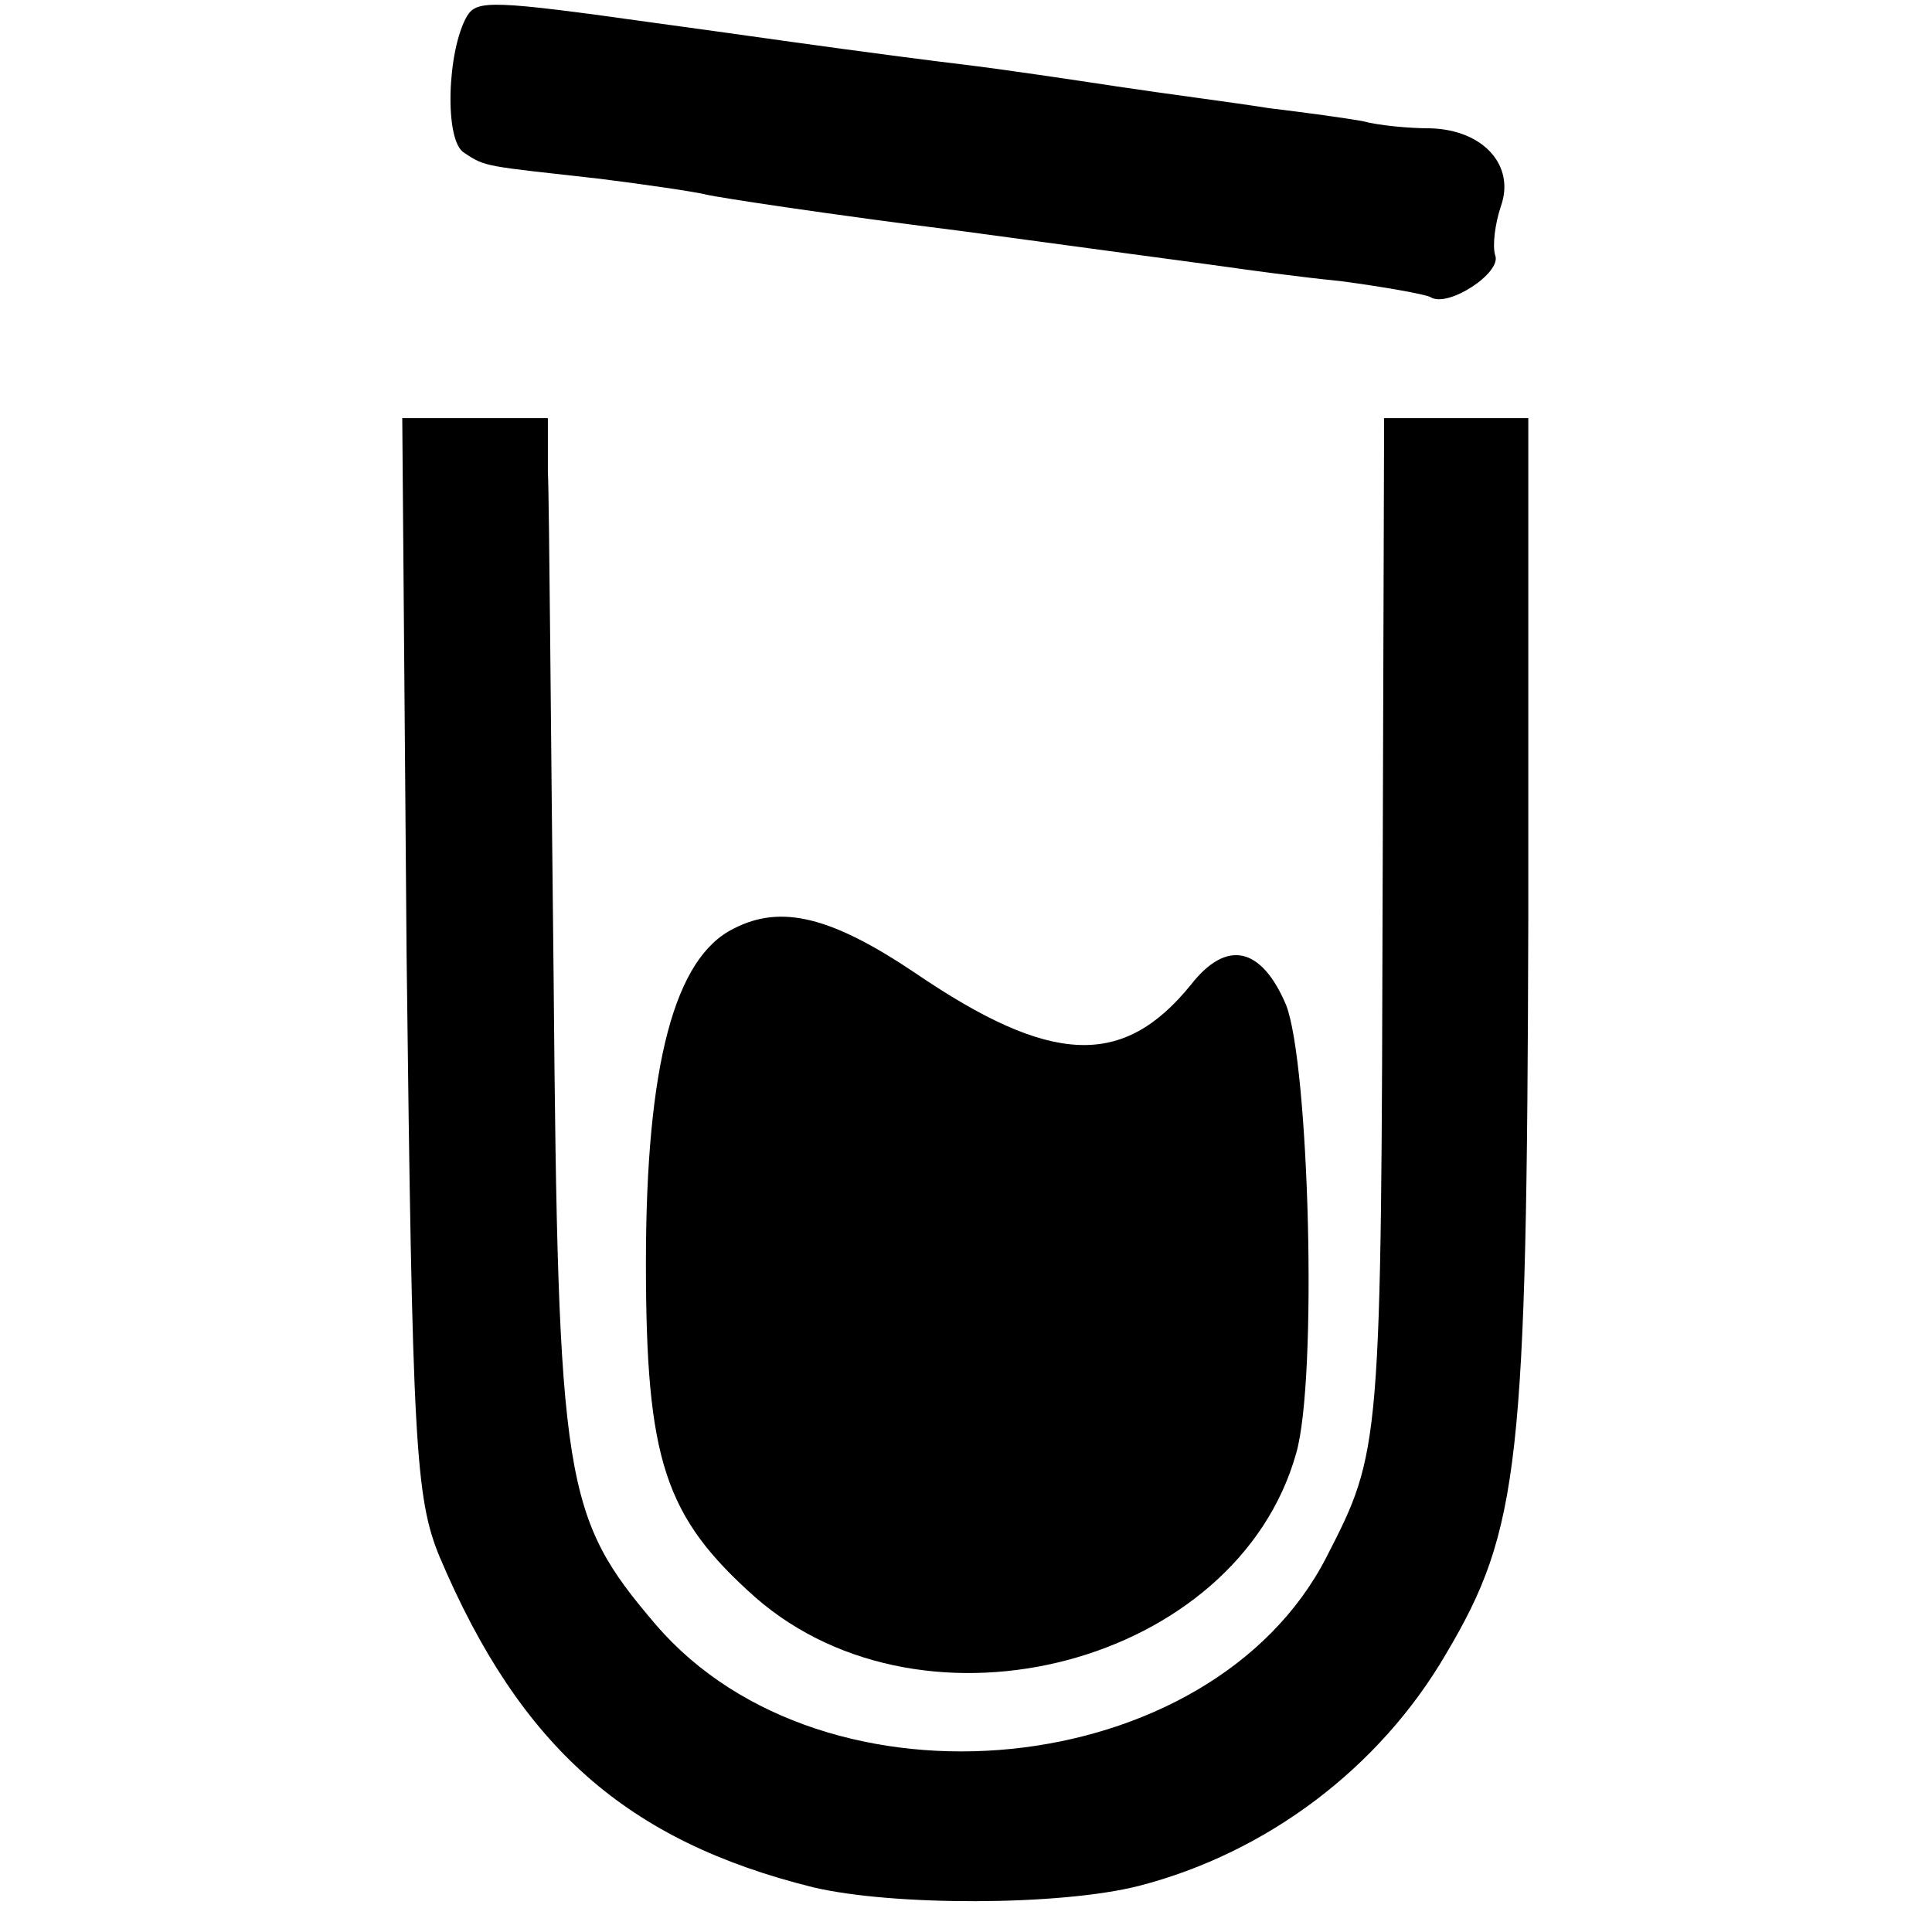
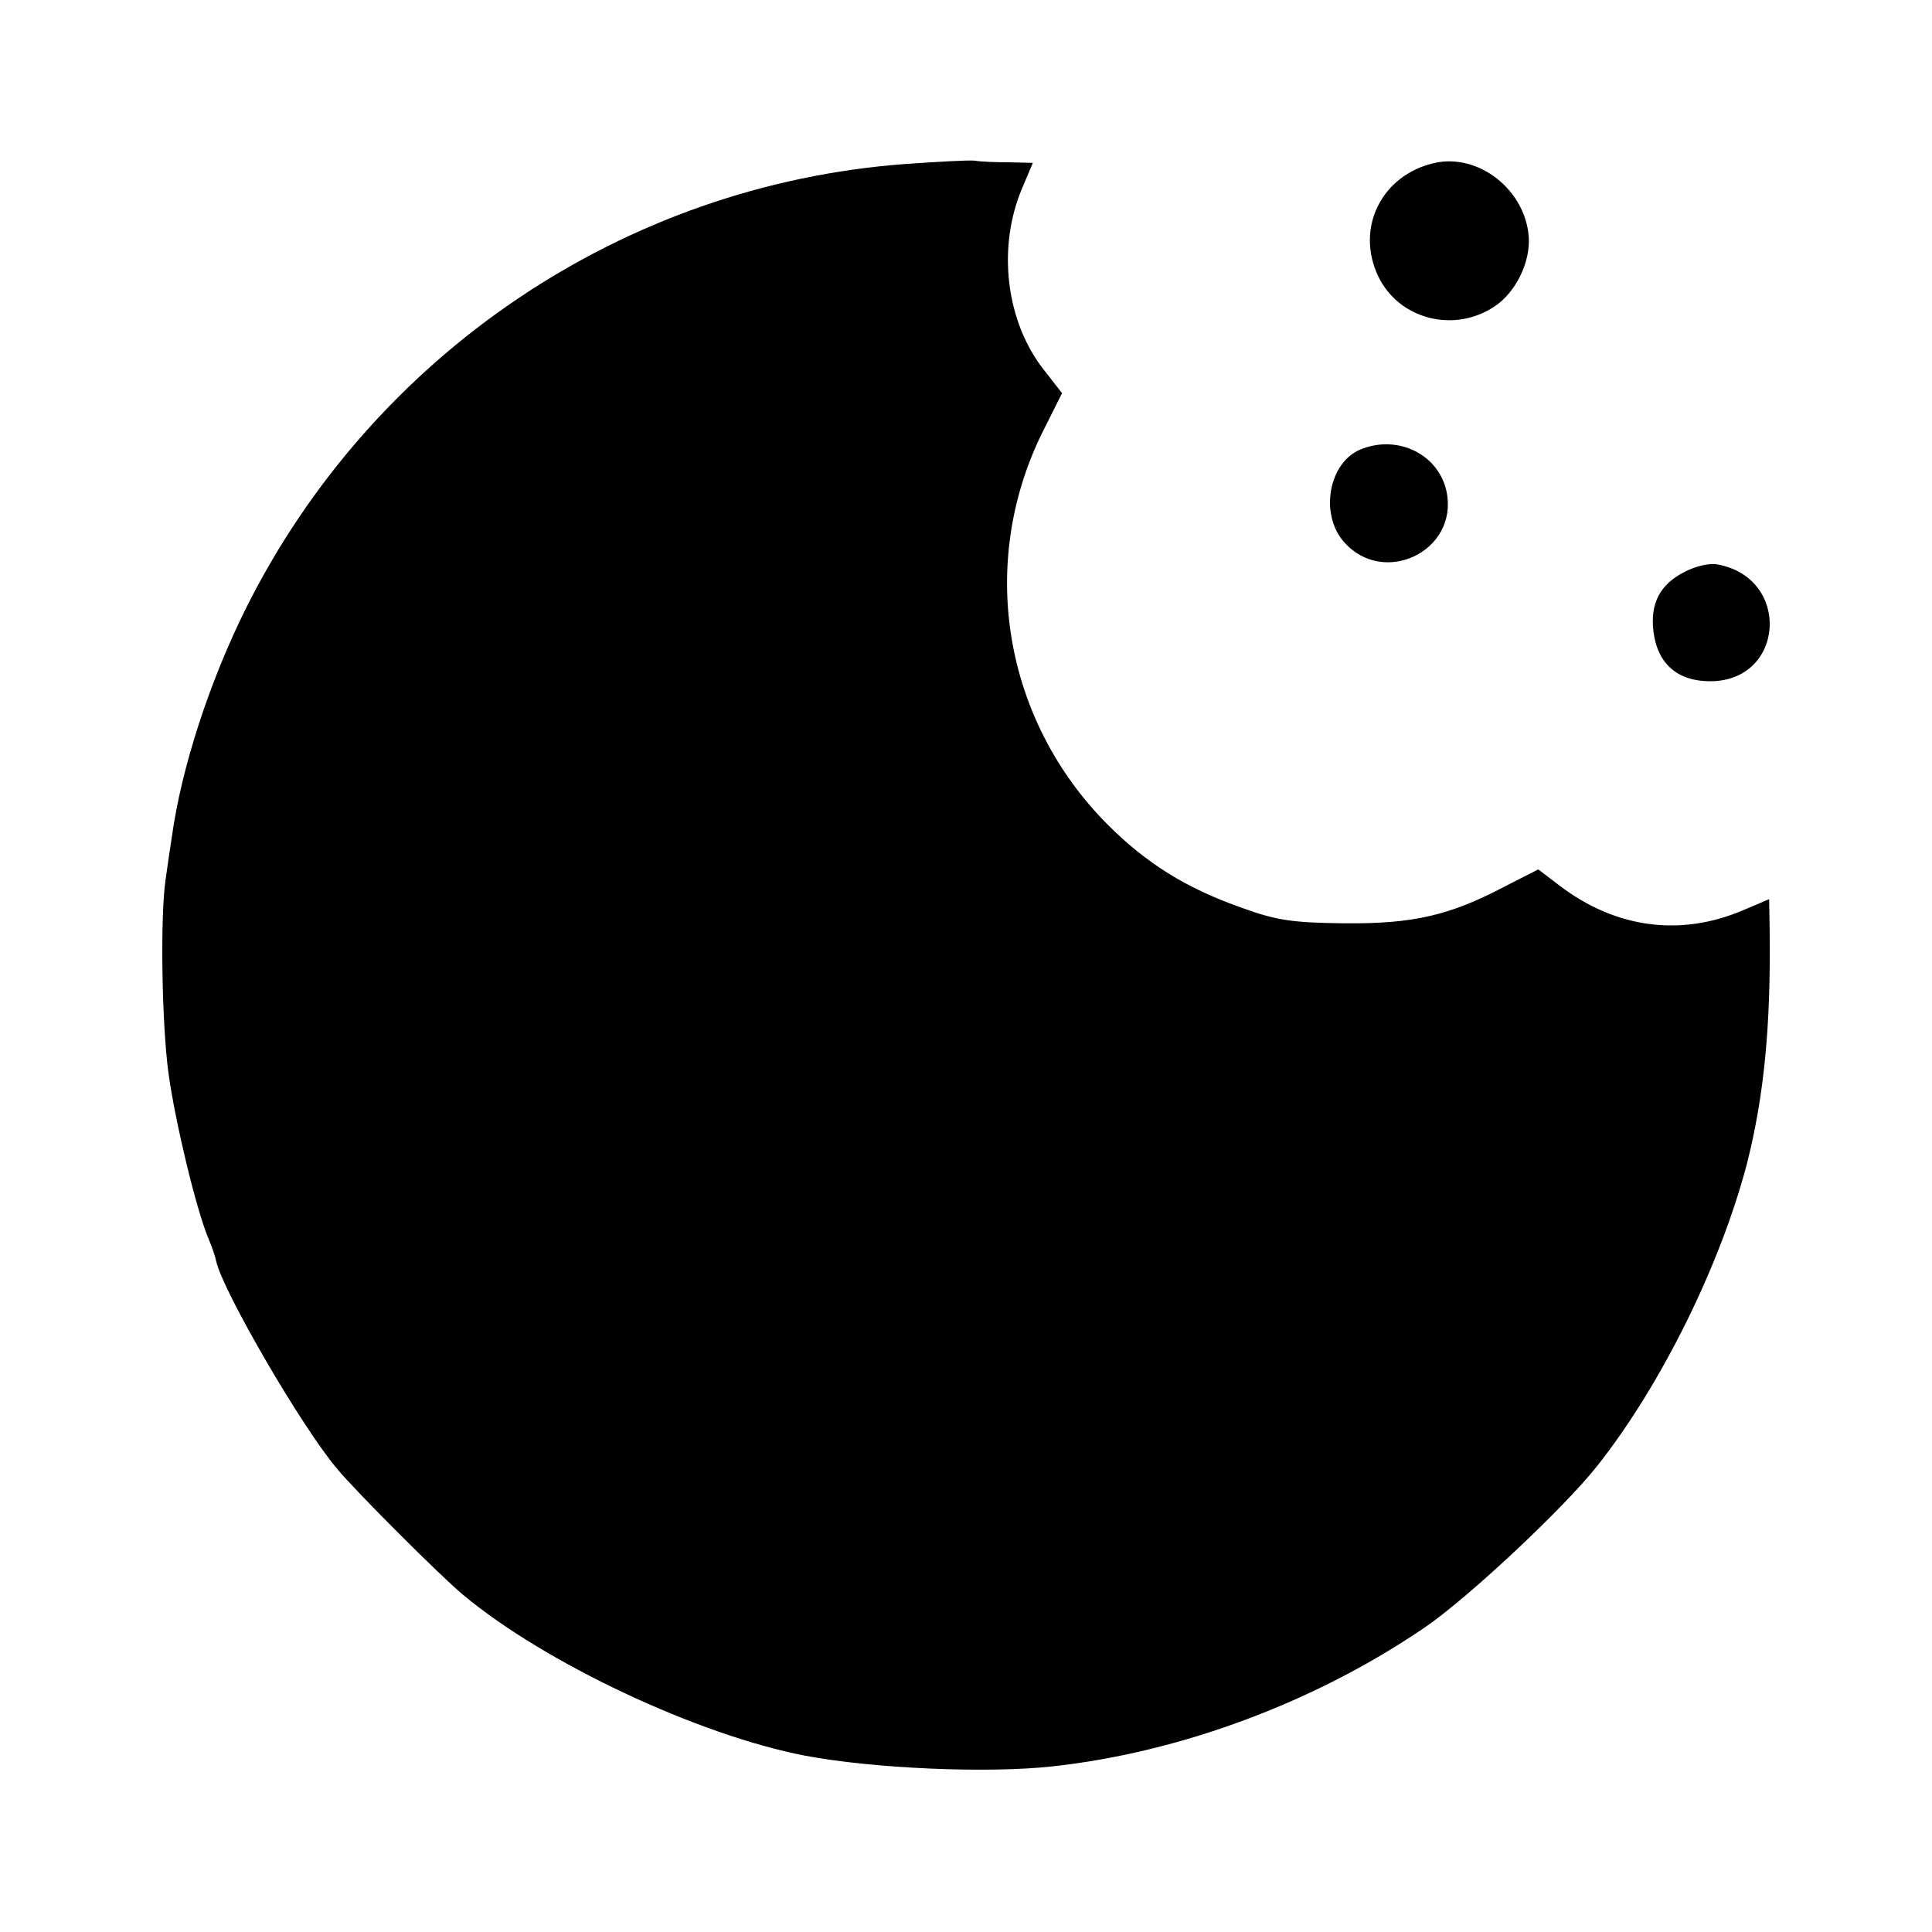
- <svg xmlns="http://www.w3.org/2000/svg" version="1.0" width="134pt" height="134pt" viewBox="0 0 134 134" preserveAspectRatio="xMidYMid meet">
-   <g transform="translate(0,134) scale(0.1,-0.1)" fill="#000000" stroke="none">
-     <path d="M324 1329 c-14 -24 -16 -87 -2 -95 15 -10 14 -9 94 -18 32 -4 66 -9 74 -11 8 -2 87 -14 175 -25 88 -12 171 -23 185 -25 14 -2 50 -7 80 -10 30 -4 58 -9 62 -11 12 -8 50 17 45 29 -2 7 0 22 4 34 10 28 -12 53 -49 54 -15 0 -36 2 -47 5 -11 2 -40 6 -65 9 -25 4 -72 10 -105 15 -33 5 -80 12 -105 15 -25 3 -63 8 -85 11 -22 3 -51 7 -65 9 -14 2 -43 6 -65 9 -114 16 -124 16 -131 5z" />
-     <path d="M282 678 c4 -339 6 -377 23 -418 56 -132 130 -197 259 -229 55 -13 171 -13 226 1 89 23 167 82 213 161 51 86 56 132 57 509 l0 348 -50 0 -50 0 -1 -317 c-1 -398 -1 -399 -39 -473 -80 -156 -348 -183 -465 -47 -64 75 -68 97 -71 447 -2 173 -3 332 -4 353 l0 37 -51 0 -50 0 3 -372z" />
-     <path d="M509 696 c-41 -20 -61 -94 -61 -232 0 -137 13 -176 76 -232 118 -103 334 -46 375 100 15 52 9 270 -7 311 -17 40 -41 46 -66 14 -47 -58 -97 -56 -191 8 -58 39 -93 48 -126 31z" />
+ <svg xmlns="http://www.w3.org/2000/svg" version="1.0" width="344pt" height="344pt" viewBox="0 0 344 344" preserveAspectRatio="xMidYMid meet">
+   <g transform="translate(0,344) scale(0.1,-0.1)" fill="#000000" stroke="none">
+     <path d="M1612 3148 c-501 -37 -949 -339 -1175 -793 -64 -129 -114 -282 -131 -405 -3 -19 -8 -53 -11 -75 -10 -66 -7 -257 5 -346 12 -87 49 -241 71 -294 7 -16 13 -35 14 -41 12 -53 151 -293 215 -369 32 -39 186 -193 225 -225 145 -121 417 -249 608 -286 122 -23 325 -32 442 -19 227 25 466 114 660 246 76 51 250 214 309 289 114 144 220 359 267 540 30 119 42 243 40 412 l-1 57 -47 -20 c-111 -47 -226 -32 -326 44 l-38 29 -57 -29 c-100 -53 -165 -68 -287 -67 -93 1 -122 5 -185 28 -99 35 -169 79 -238 148 -185 186 -231 463 -117 696 l36 72 -32 41 c-68 86 -84 218 -39 324 l19 45 -42 1 c-23 0 -51 1 -62 3 -11 1 -67 -2 -123 -6z" />
+     <path d="M2555 3150 c-95 -21 -142 -116 -101 -202 37 -77 136 -102 208 -53 37 25 63 78 60 123 -6 84 -89 149 -167 132z" />
+     <path d="M2423 2640 c-57 -23 -74 -115 -30 -165 70 -80 203 -17 183 88 -13 67 -86 104 -153 77z" />
+     <path d="M3000 2422 c-44 -22 -62 -56 -56 -106 7 -58 43 -89 101 -89 133 0 145 184 13 208 -13 3 -39 -3 -58 -13z" />
  </g>
</svg>
